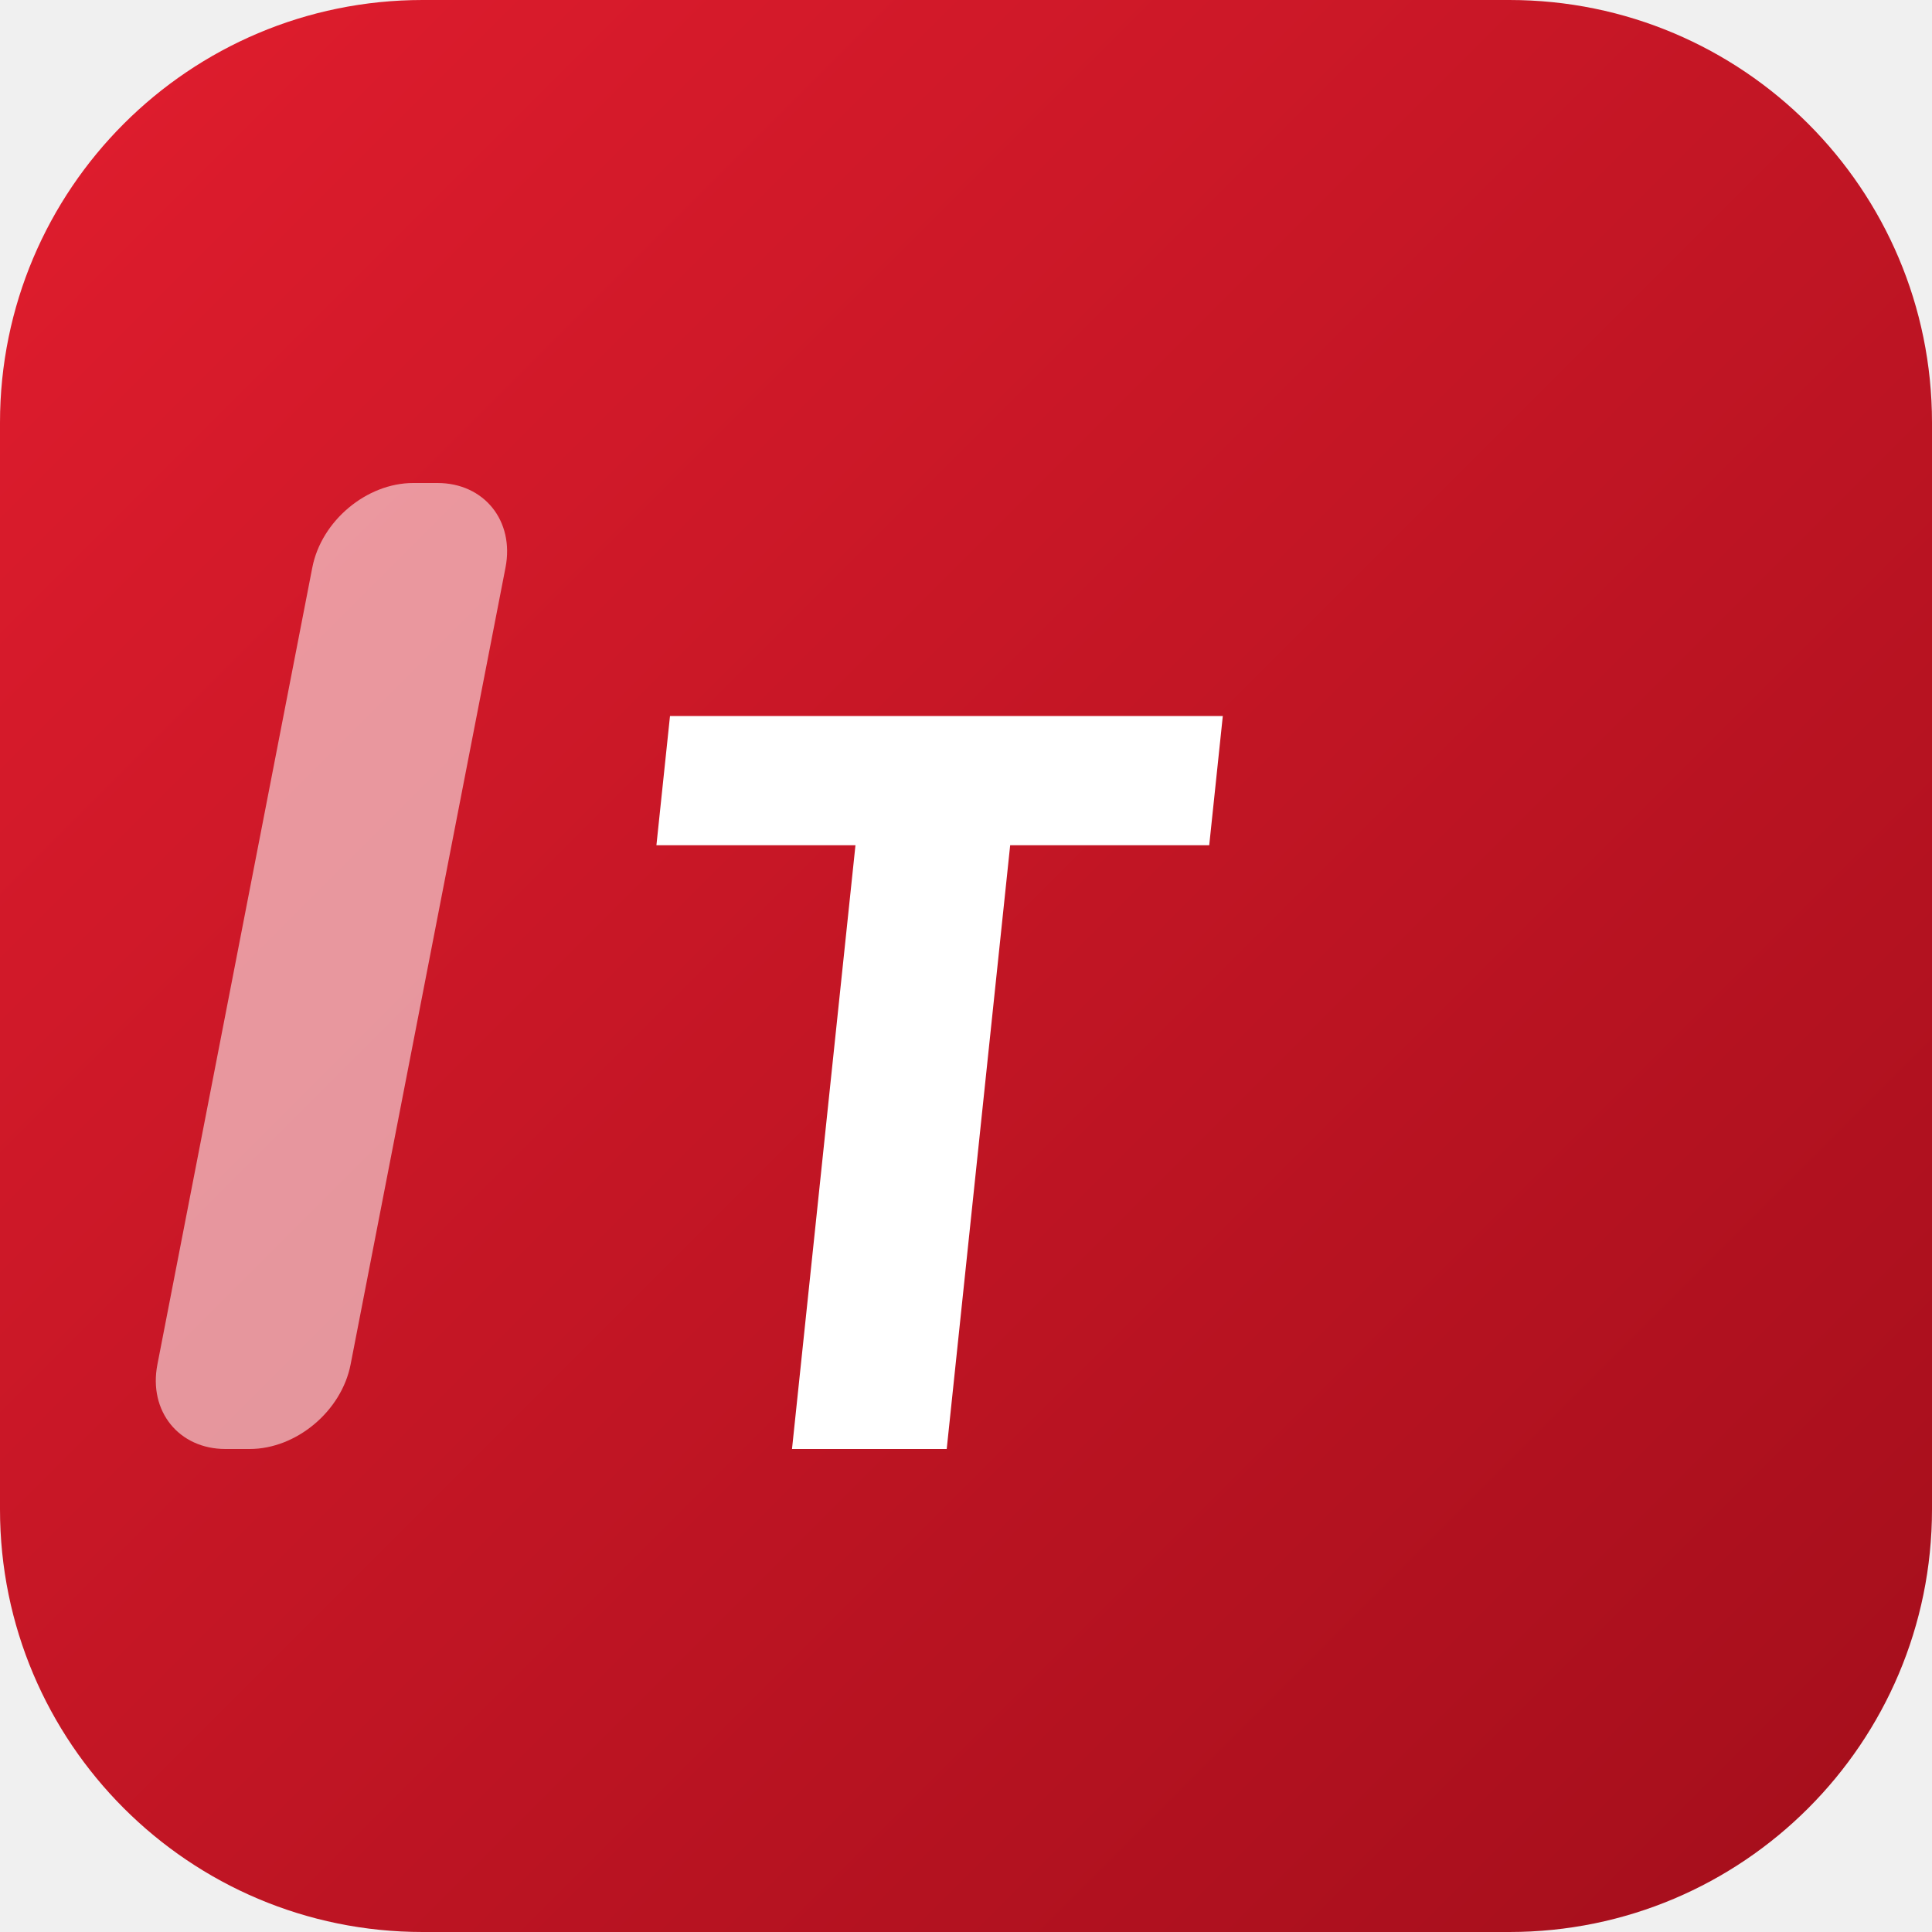
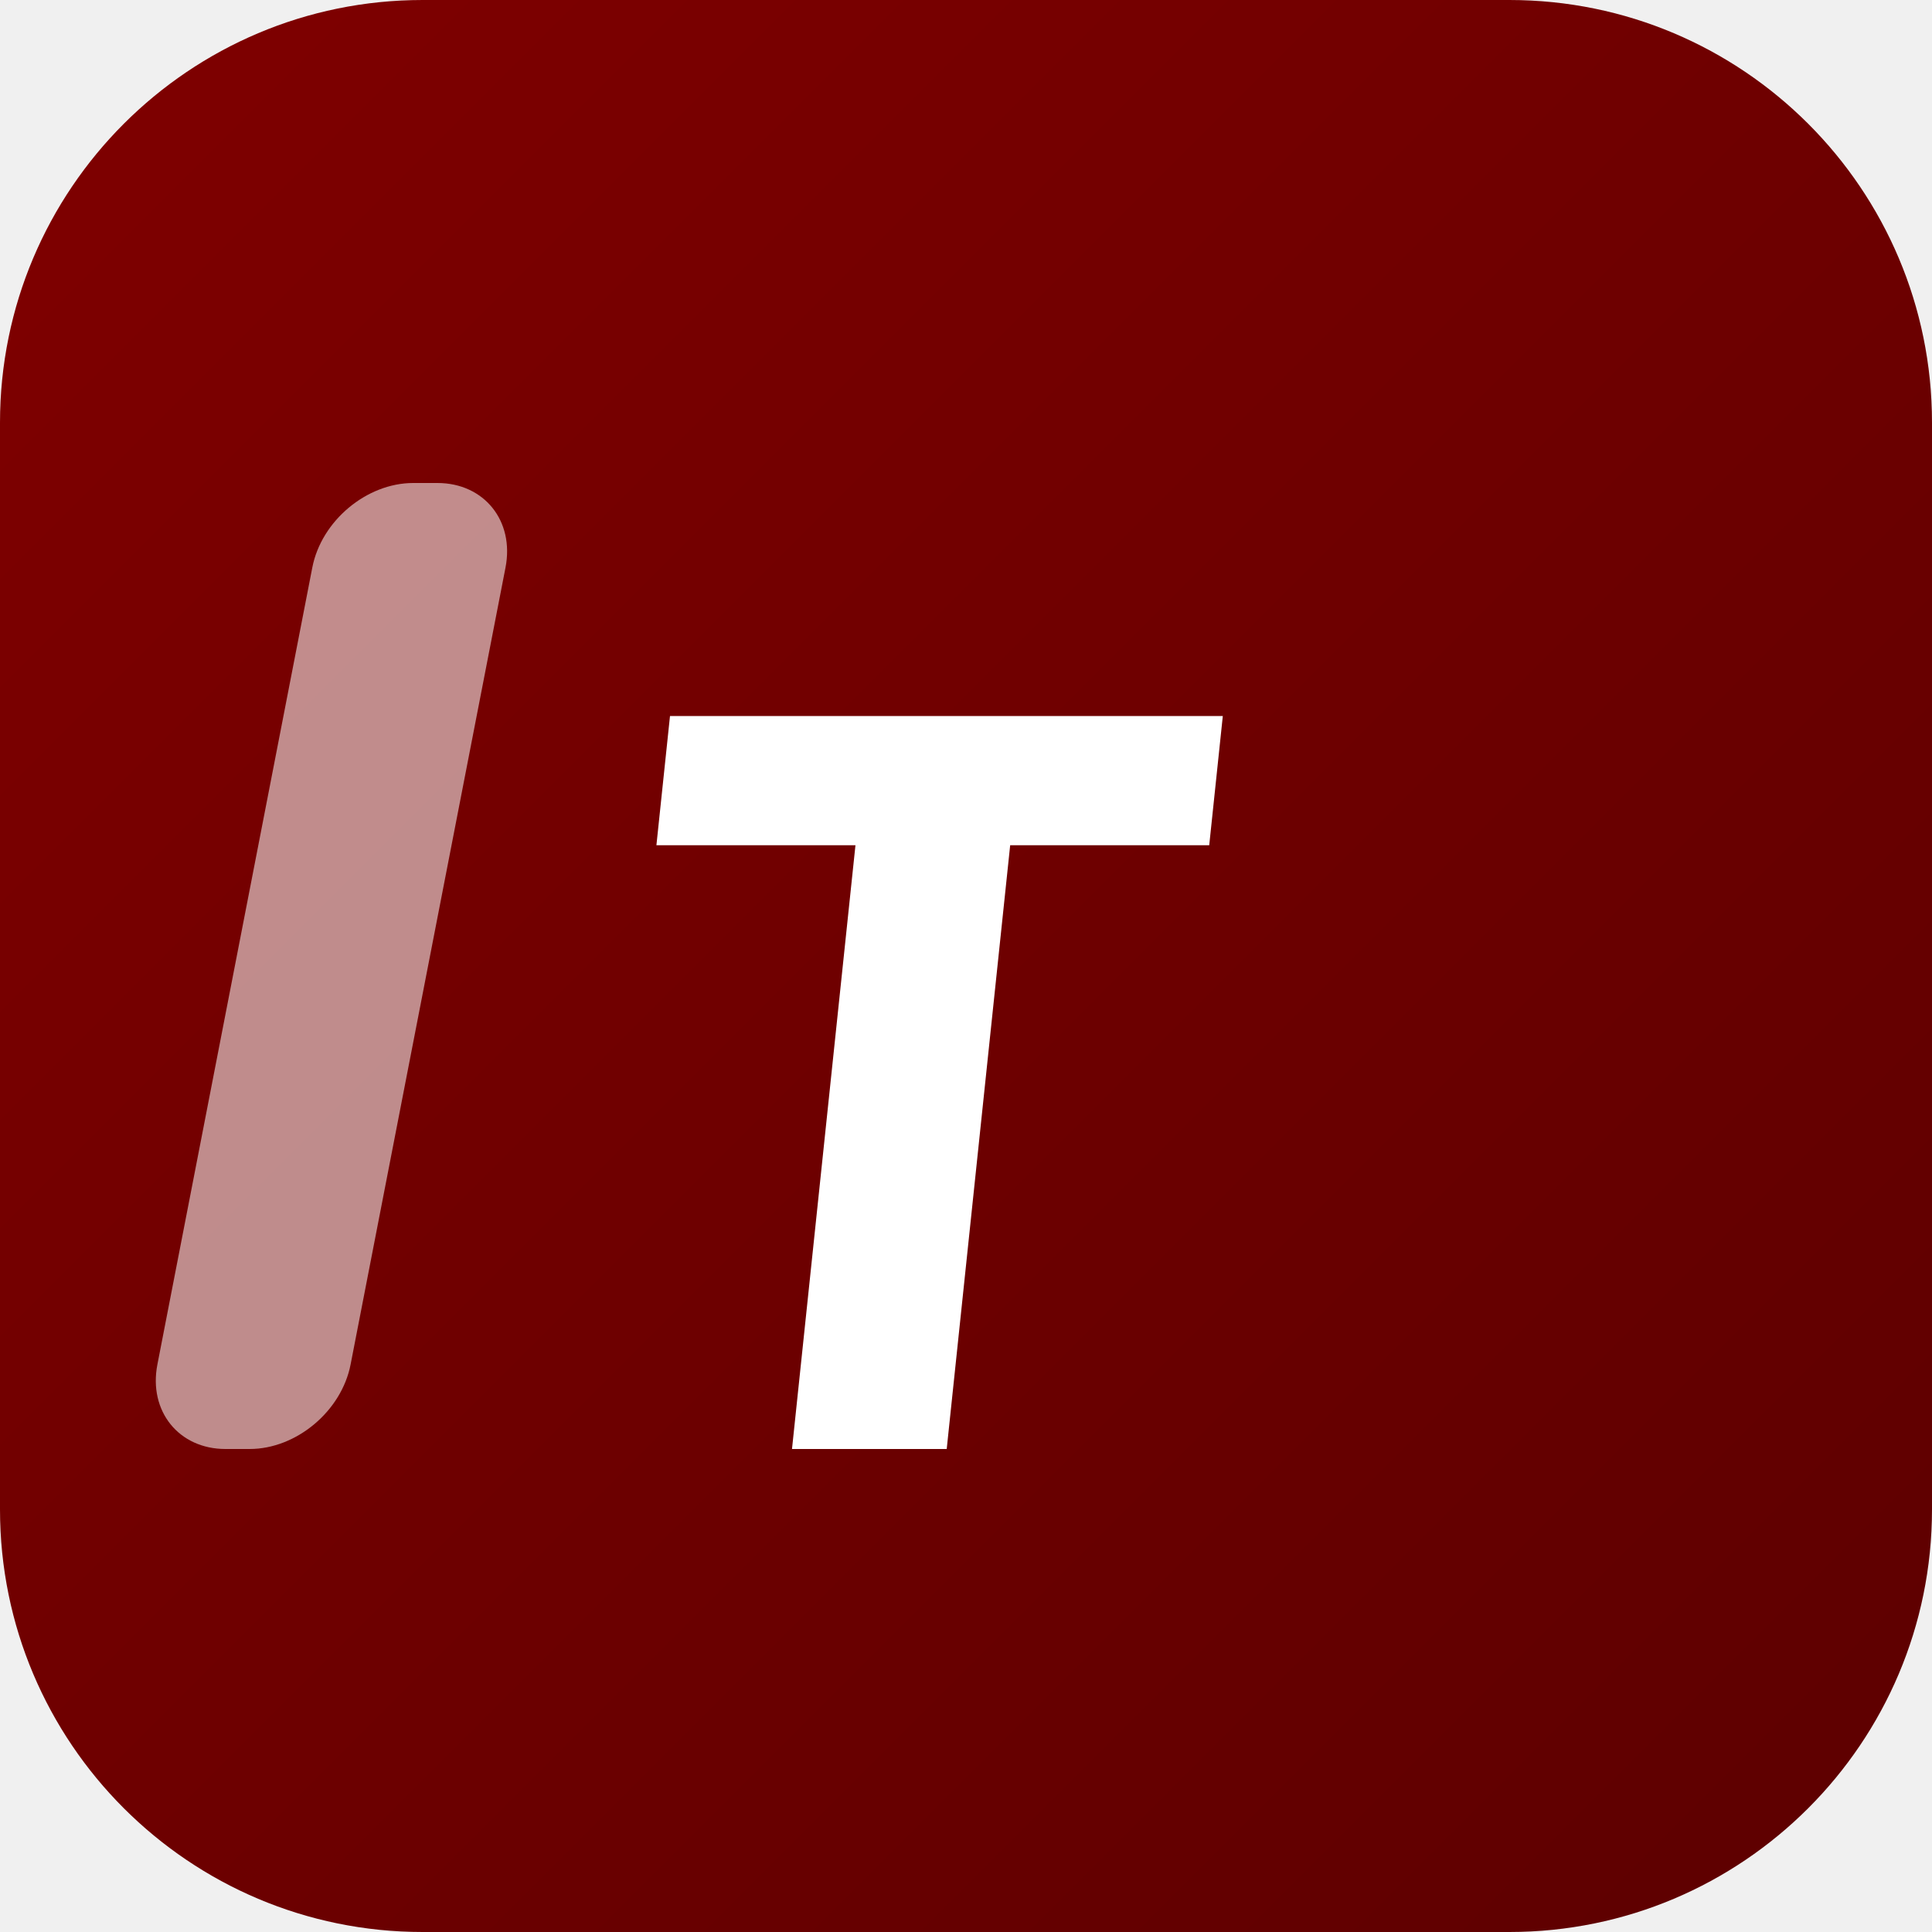
<svg xmlns="http://www.w3.org/2000/svg" viewBox="0 0 32 32" width="32" height="32">
  <defs>
    <linearGradient id="bg" x1="0" y1="0" x2="1" y2="1">
-       <stop offset="0" stop-color="#E11D2E" />
-       <stop offset="1" stop-color="#A30E1B" />
+       <stop offset="0" stop-color="#800000" />
+       <stop offset="1" stop-color="#5C0000" />
    </linearGradient>
  </defs>
  <rect width="32" height="32" rx="7" fill="url(#bg)" />
  <rect x="7" y="8" width="3.2" height="16" rx="1.4" fill="rgba(255,255,255,0.55)" transform="skewX(-11)" />
  <text x="12" y="24" font-family="'Sora','Arial Black',sans-serif" font-weight="800" font-size="17" fill="#ffffff" transform="skewX(-6)" letter-spacing="-0.5">T</text>
</svg>
